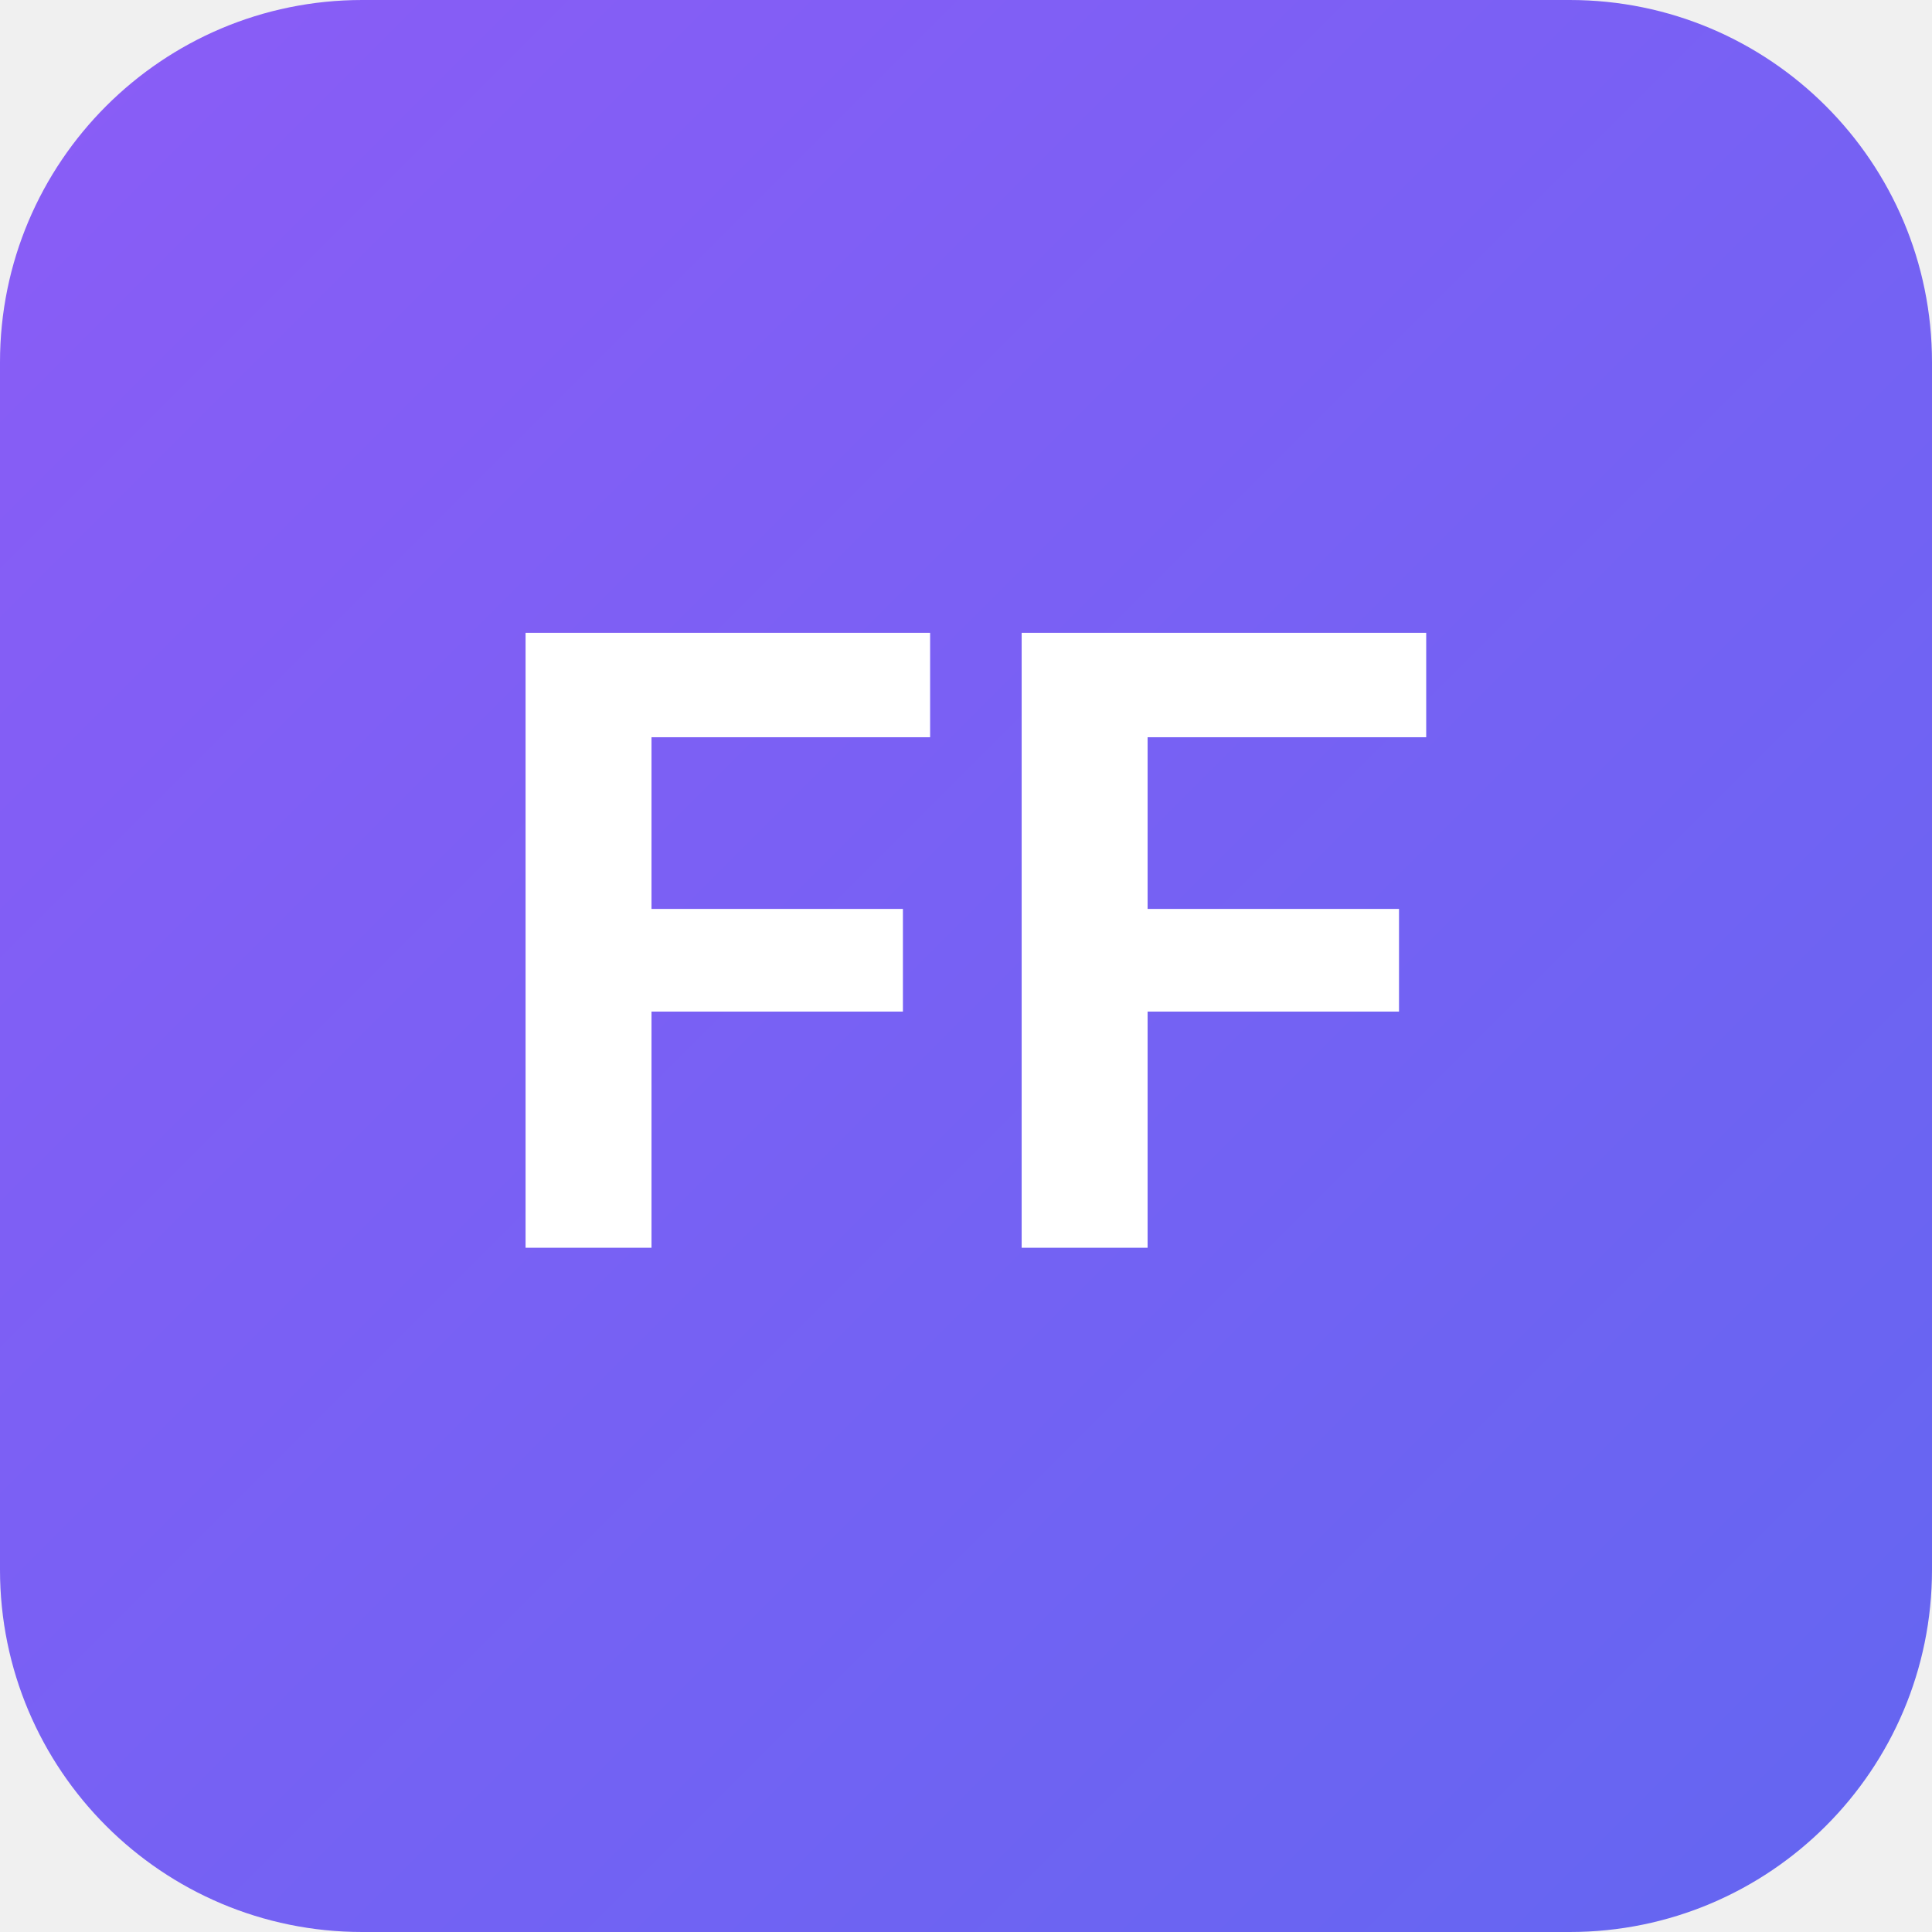
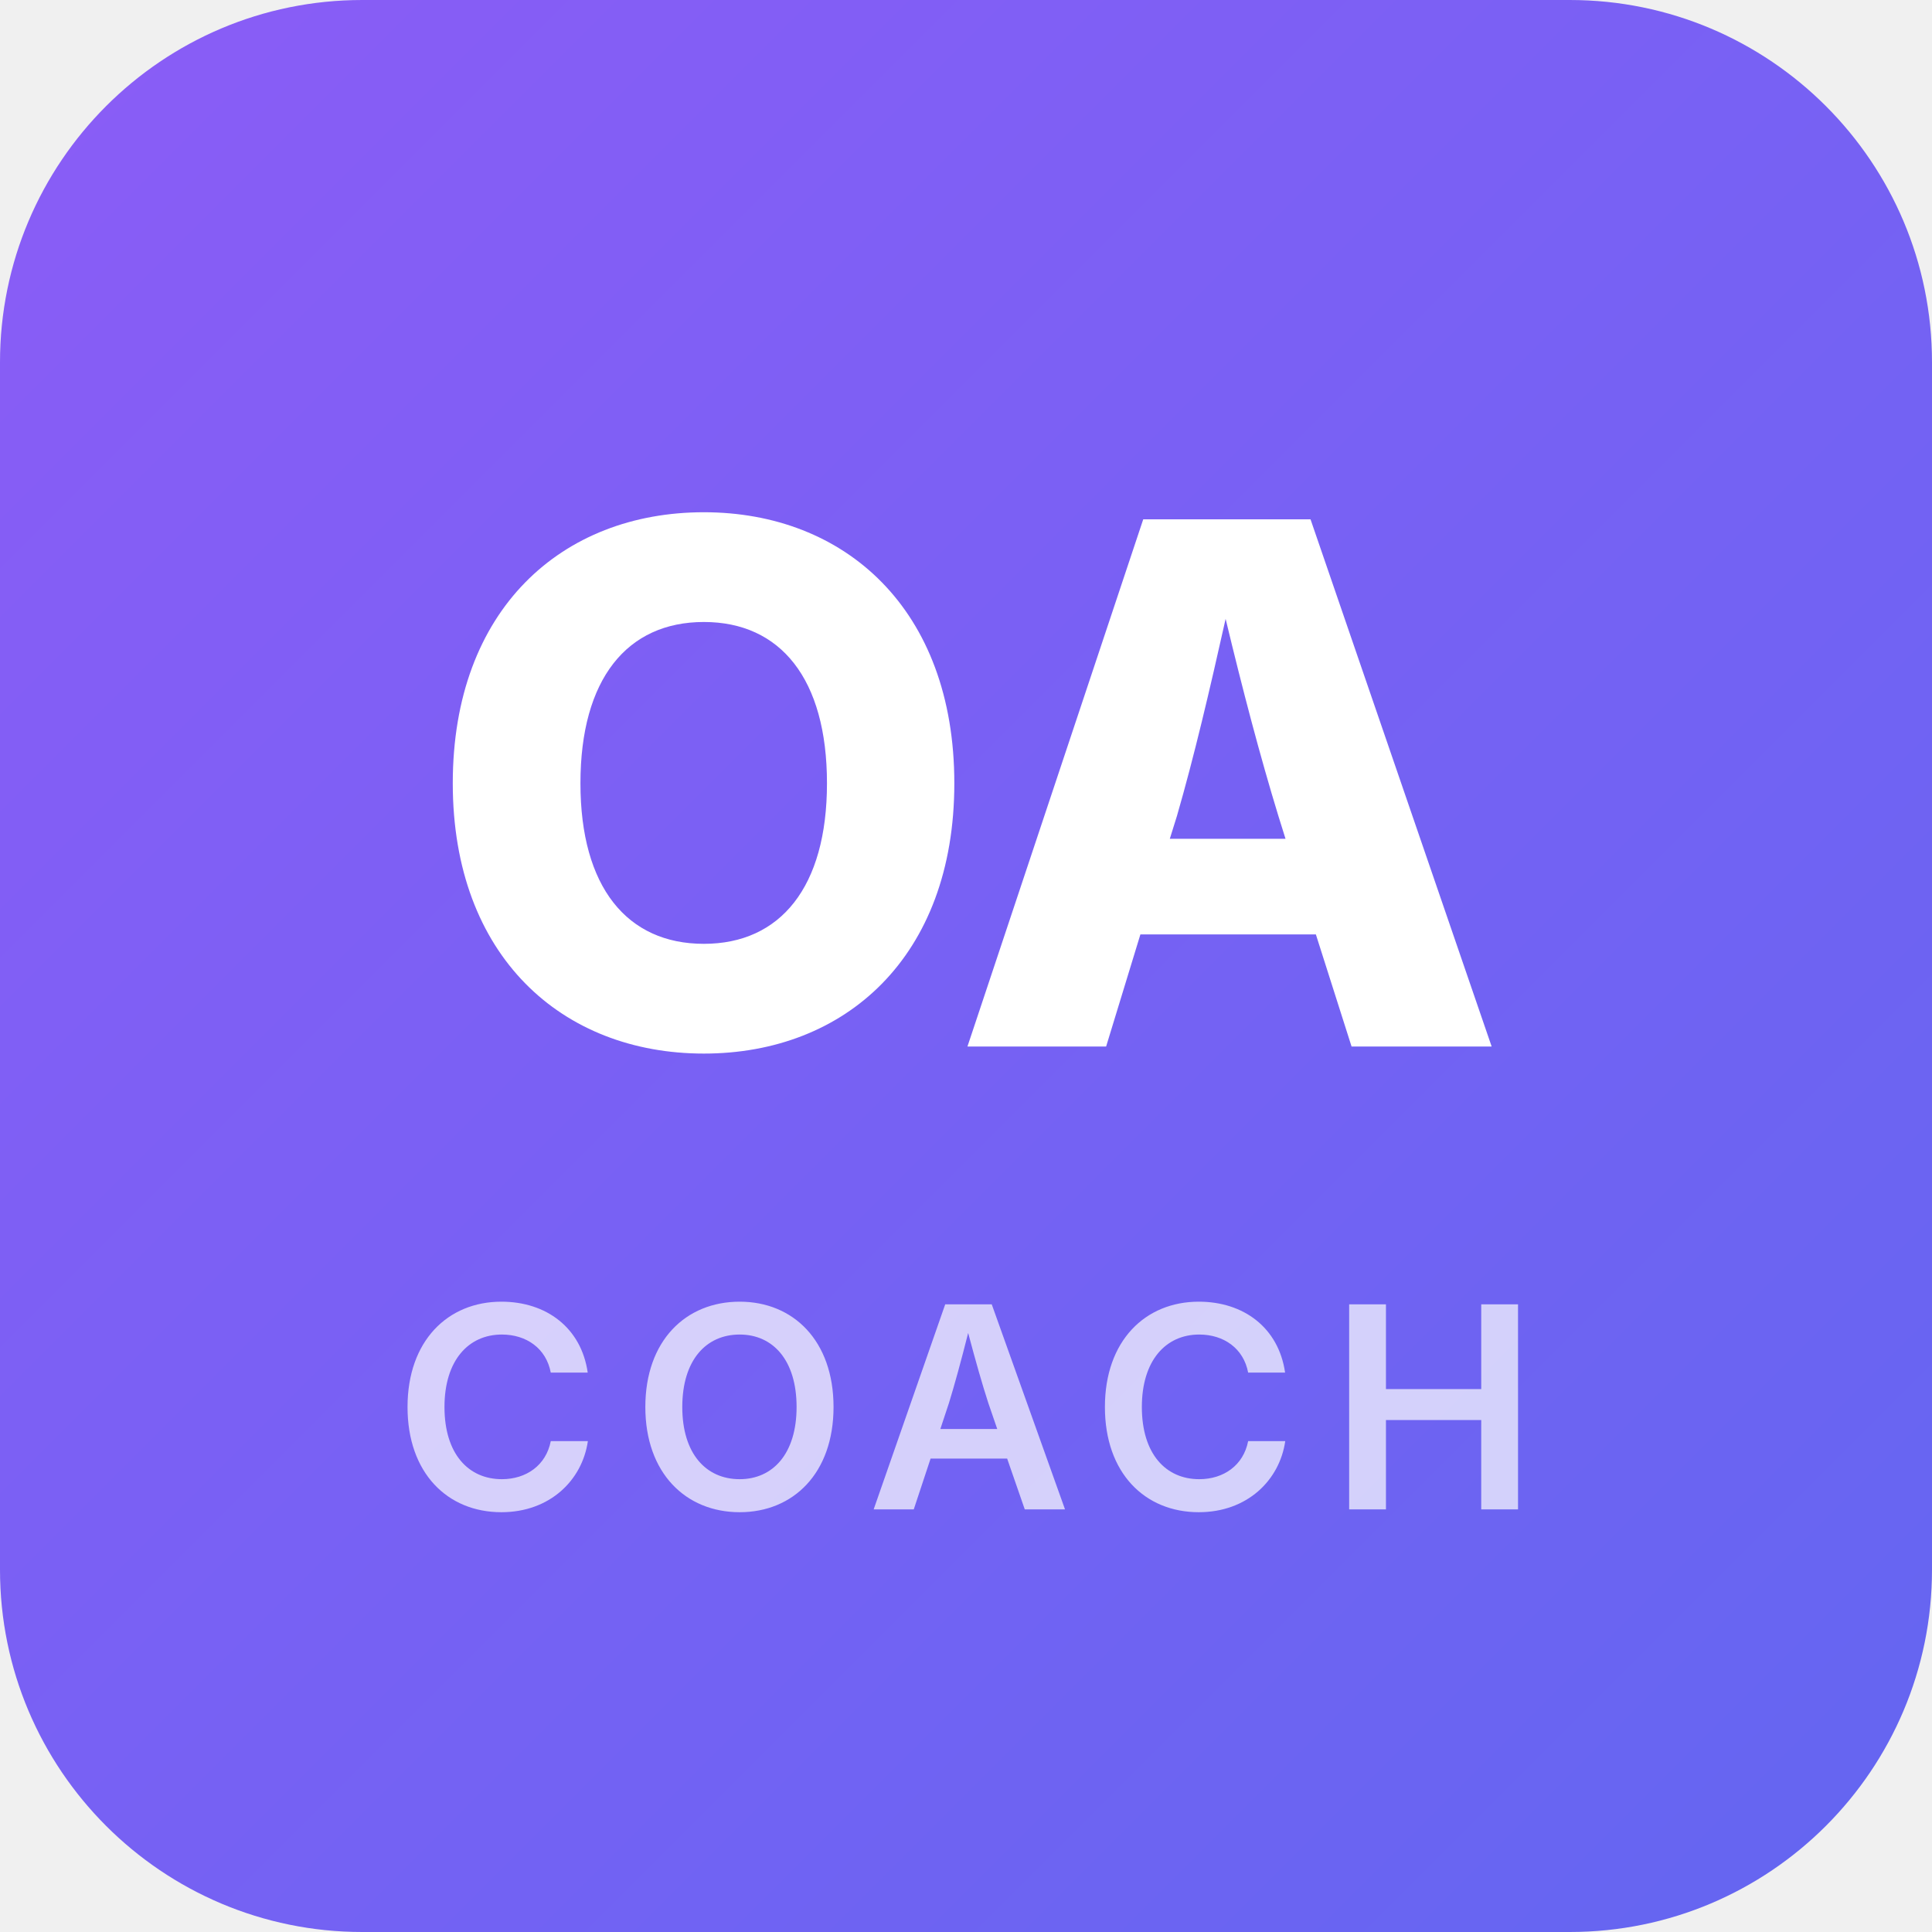
<svg xmlns="http://www.w3.org/2000/svg" viewBox="0 0 192 192" width="192" height="192">
  <defs>
    <linearGradient id="ffGradient" x1="0%" y1="0%" x2="100%" y2="100%">
      <stop offset="0%" stop-color="#8B5CF6" />
      <stop offset="100%" stop-color="#6366F1" />
    </linearGradient>
  </defs>
  <rect width="192" height="192" rx="36" fill="url(#ffGradient)" />
-   <text x="96" y="124" font-family="system-ui, -apple-system, sans-serif" font-size="84" font-weight="700" fill="white" text-anchor="middle">FF</text>
+   <text x="96" y="104" font-family="system-ui, -apple-system, sans-serif" font-size="72" font-weight="800" fill="white" text-anchor="middle">OA</text>
+   <text x="96" y="150" font-family="system-ui, -apple-system, sans-serif" font-size="28" font-weight="600" fill="rgba(255,255,255,0.7)" text-anchor="middle" letter-spacing="3">COACH</text>
</svg>
